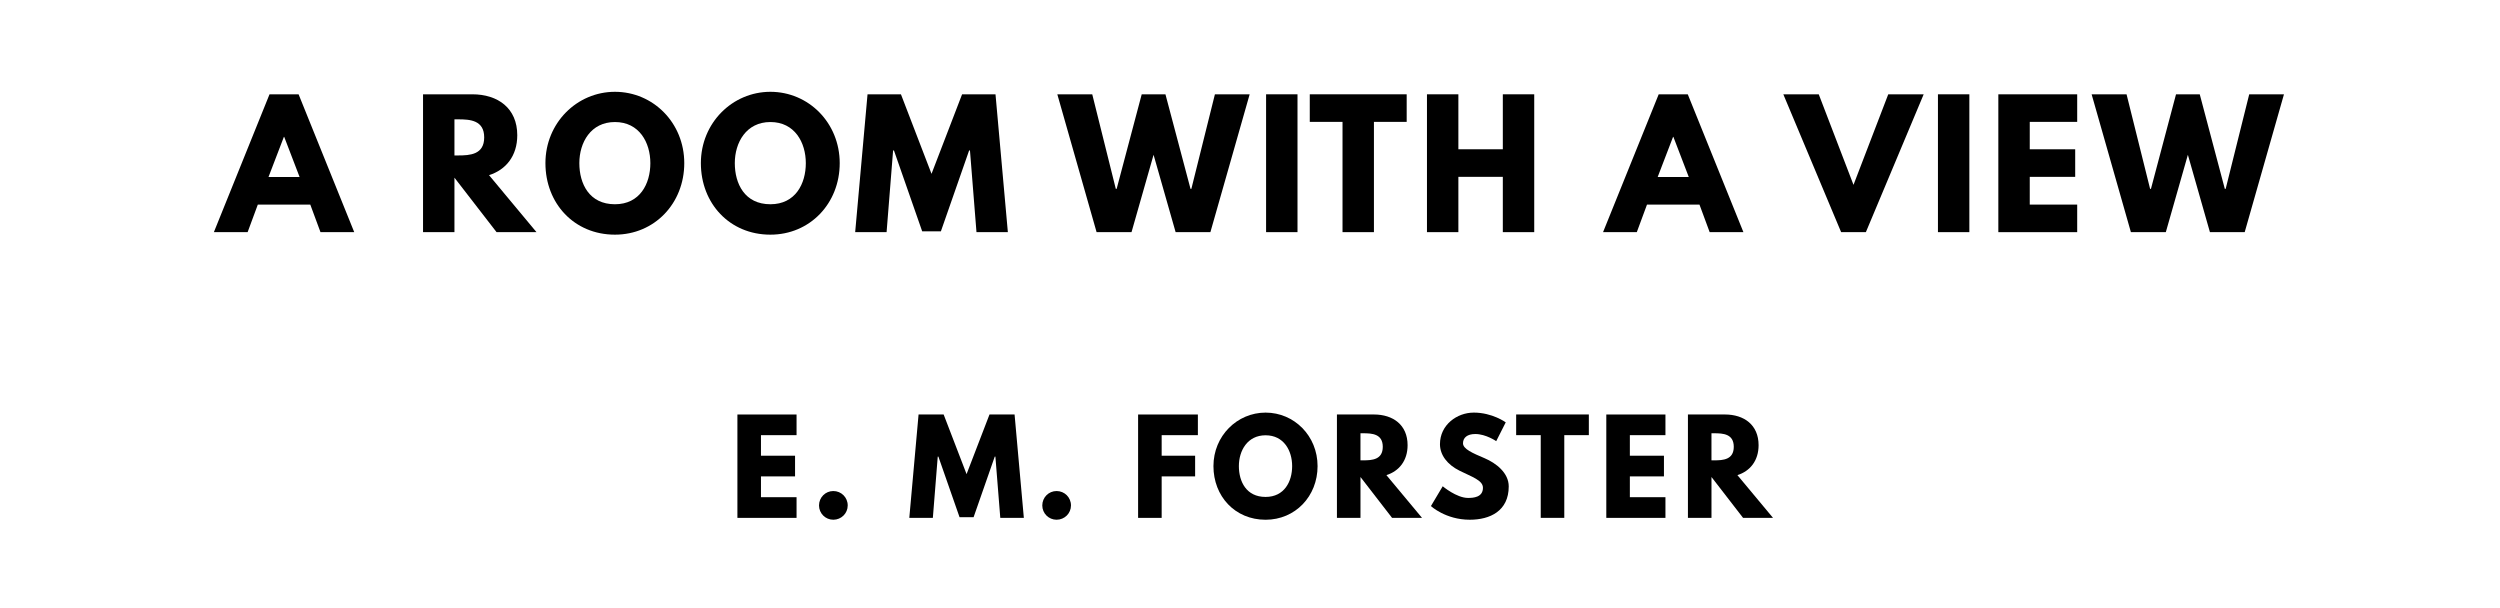
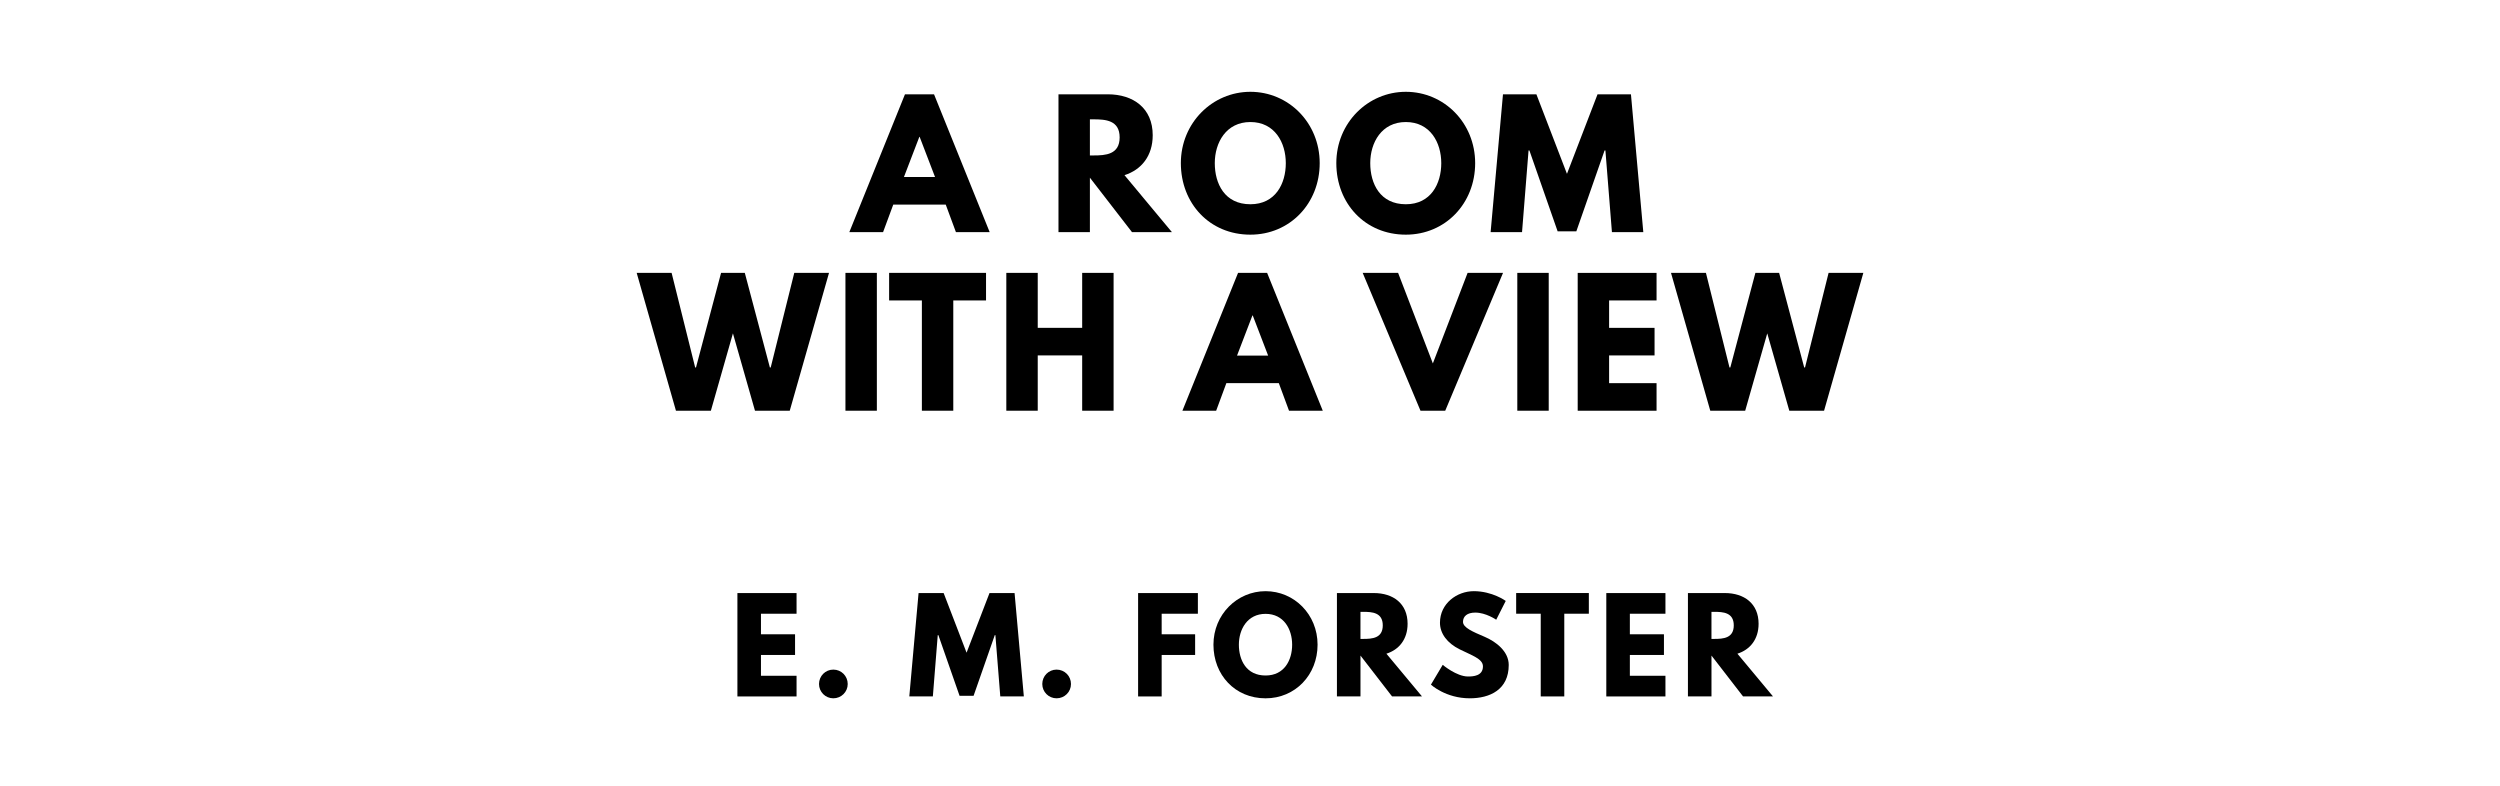
- <svg xmlns="http://www.w3.org/2000/svg" version="1.1" viewBox="0 0 1400 340">
-   <g aria-label="A ROOM WITH A VIEW">
-     <path d="M167.21,52.81l31.16,77.19l-18.90,0.00l-5.71-15.44l-29.38,0.00l-5.71,15.44l-18.90,0.00l31.16-77.19l16.28,0.00z  M167.77,99.12l-8.61-22.46l-0.19,0.00l-8.61,22.46l17.40,0.00z" />
-     <path d="M236.90,52.81l27.60,0.00c14.32,0.00,25.17,7.77,25.17,22.92c0.00,11.60-6.36,19.37-15.81,22.36l26.57,31.91l-22.36,0.00l-23.58-30.50l0.00,30.50l-17.59,0.00l0.00-77.19z  M254.49,87.05l2.06,0.00c6.64,0.00,14.60-0.47,14.60-10.11s-7.95-10.11-14.60-10.11l-2.06,0.00l0.00,20.21z" />
-     <path d="M305.44,91.36c0.00-22.55,17.68-39.95,38.92-39.95c21.43,0.00,38.83,17.40,38.83,39.95s-16.65,40.05-38.83,40.05c-22.83,0.00-38.92-17.50-38.92-40.05z  M324.43,91.36c0.00,11.51,5.52,23.02,19.93,23.02c14.04,0.00,19.84-11.51,19.84-23.02s-6.18-23.02-19.84-23.02c-13.57,0.00-19.93,11.51-19.93,23.02z" />
-     <path d="M392.49,91.36c0.00-22.55,17.68-39.95,38.92-39.95c21.43,0.00,38.83,17.40,38.83,39.95s-16.65,40.05-38.83,40.05c-22.83,0.00-38.92-17.50-38.92-40.05z  M411.49,91.36c0.00,11.51,5.52,23.02,19.93,23.02c14.04,0.00,19.84-11.51,19.84-23.02s-6.18-23.02-19.84-23.02c-13.57,0.00-19.93,11.51-19.93,23.02z" />
-     <path d="M546.83,130.00l-3.65-45.75l-0.47,0.00l-15.81,45.29l-10.48,0.00l-15.81-45.29l-0.47,0.00l-3.65,45.75l-17.59,0.00l6.92-77.19l18.71,0.00l17.12,44.54l17.12-44.54l18.71,0.00l6.92,77.19l-17.59,0.00z" />
-     <path d="M658.35,130.00l-12.35-43.32l-12.35,43.32l-19.56,0.00l-21.99-77.19l19.56,0.00l13.19,52.96l0.47,0.00l14.04-52.96l13.29,0.00l14.04,52.96l0.47,0.00l13.19-52.96l19.46,0.00l-21.99,77.19l-19.46,0.00z" />
-     <path d="M726.60,52.81l0.00,77.19l-17.59,0.00l0.00-77.19l17.59,0.00z" />
-     <path d="M733.47,68.25l0.00-15.44l54.27,0.00l0.00,15.44l-18.34,0.00l0.00,61.75l-17.59,0.00l0.00-61.75l-18.34,0.00z" />
-     <path d="M816.69,99.03l0.00,30.97l-17.59,0.00l0.00-77.19l17.59,0.00l0.00,30.78l24.89,0.00l0.00-30.78l17.59,0.00l0.00,77.19l-17.59,0.00l0.00-30.97l-24.89,0.00z" />
-     <path d="M945.15,52.81l31.16,77.19l-18.90,0.00l-5.71-15.44l-29.38,0.00l-5.71,15.44l-18.90,0.00l31.16-77.19l16.28,0.00z  M945.71,99.12l-8.61-22.46l-0.19,0.00l-8.61,22.46l17.40,0.00z" />
-     <path d="M1031.03,130.00l-32.37-77.19l19.84,0.00l19.46,50.71l19.46-50.71l19.84,0.00l-32.37,77.19l-13.85,0.00z" />
-     <path d="M1102.84,52.81l0.00,77.19l-17.59,0.00l0.00-77.19l17.59,0.00z" />
-     <path d="M1163.23,52.81l0.00,15.44l-26.57,0.00l0.00,15.35l25.45,0.00l0.00,15.44l-25.45,0.00l0.00,15.53l26.57,0.00l0.00,15.44l-44.16,0.00l0.00-77.19l44.16,0.00z" />
-     <path d="M1237.56,130.00l-12.35-43.32l-12.35,43.32l-19.56,0.00l-21.99-77.19l19.56,0.00l13.19,52.96l0.47,0.00l14.04-52.96l13.29,0.00l14.04,52.96l0.47,0.00l13.19-52.96l19.46,0.00l-21.99,77.19l-19.46,0.00z" />
+ <svg xmlns="http://www.w3.org/2000/svg" version="1.1" viewBox="0 0 1400 440">
+   <g aria-label="A ROOM">
+     <path d="M523.06,52.81l31.16,77.19l-18.90,0.00l-5.71-15.44l-29.38,0.00l-5.71,15.44l-18.90,0.00l31.16-77.19l16.28,0.00z  M523.62,99.12l-8.61-22.46l-0.19,0.00l-8.61,22.46l17.40,0.00z" />
+     <path d="M592.75,52.81l27.60,0.00c14.32,0.00,25.17,7.77,25.17,22.92c0.00,11.60-6.36,19.37-15.81,22.36l26.57,31.91l-22.36,0.00l-23.58-30.50l0.00,30.50l-17.59,0.00l0.00-77.19z  M610.34,87.05l2.06,0.00c6.64,0.00,14.60-0.47,14.60-10.11s-7.95-10.11-14.60-10.11l-2.06,0.00l0.00,20.21z" />
+     <path d="M661.28,91.36c0.00-22.55,17.68-39.95,38.92-39.95c21.43,0.00,38.83,17.40,38.83,39.95s-16.65,40.05-38.83,40.05c-22.83,0.00-38.92-17.50-38.92-40.05z  M680.28,91.36c0.00,11.51,5.52,23.02,19.93,23.02c14.04,0.00,19.84-11.51,19.84-23.02s-6.18-23.02-19.84-23.02c-13.57,0.00-19.93,11.51-19.93,23.02z" />
+     <path d="M748.34,91.36c0.00-22.55,17.68-39.95,38.92-39.95c21.43,0.00,38.83,17.40,38.83,39.95s-16.65,40.05-38.83,40.05c-22.83,0.00-38.92-17.50-38.92-40.05z  M767.34,91.36c0.00,11.51,5.52,23.02,19.93,23.02c14.04,0.00,19.84-11.51,19.84-23.02s-6.18-23.02-19.84-23.02c-13.57,0.00-19.93,11.51-19.93,23.02z" />
+     <path d="M902.68,130.00l-3.65-45.75l-0.47,0.00l-15.81,45.29l-10.48,0.00l-15.81-45.29l-0.47,0.00l-3.65,45.75l-17.59,0.00l6.92-77.19l18.71,0.00l17.12,44.54l17.12-44.54l18.71,0.00l6.92,77.19l-17.59,0.00z" />
+   </g>
+   <g aria-label="WITH A VIEW">
+     <path d="M422.79,230.00l-12.35-43.32l-12.35,43.32l-19.56,0.00l-21.99-77.19l19.56,0.00l13.19,52.96l0.47,0.00l14.04-52.96l13.29,0.00l14.04,52.96l0.47,0.00l13.19-52.96l19.46,0.00l-21.99,77.19l-19.46,0.00z" />
+     <path d="M491.04,152.81l0.00,77.19l-17.59,0.00l0.00-77.19l17.59,0.00z" />
+     <path d="M497.91,168.25l0.00-15.44l54.27,0.00l0.00,15.44l-18.34,0.00l0.00,61.75l-17.59,0.00l0.00-61.75l-18.34,0.00z" />
+     <path d="M581.13,199.03l0.00,30.97l-17.59,0.00l0.00-77.19l17.59,0.00l0.00,30.78l24.89,0.00l0.00-30.78l17.59,0.00l0.00,77.19l-17.59,0.00l0.00-30.97l-24.89,0.00z" />
+     <path d="M709.59,152.81l31.16,77.19l-18.90,0.00l-5.71-15.44l-29.38,0.00l-5.71,15.44l-18.90,0.00l31.16-77.19l16.28,0.00z  M710.15,199.12l-8.61-22.46l-0.19,0.00l-8.61,22.46l17.40,0.00z" />
+     <path d="M795.47,230.00l-32.37-77.19l19.84,0.00l19.46,50.71l19.46-50.71l19.84,0.00l-32.37,77.19l-13.85,0.00z" />
+     <path d="M867.28,152.81l0.00,77.19l-17.59,0.00l0.00-77.19l17.59,0.00z" />
+     <path d="M927.67,152.81l0.00,15.44l-26.57,0.00l0.00,15.35l25.45,0.00l0.00,15.44l-25.45,0.00l0.00,15.53l26.57,0.00l0.00,15.44l-44.16,0.00l0.00-77.19l44.16,0.00z" />
+     <path d="M1002.01,230.00l-12.35-43.32l-12.35,43.32l-19.56,0.00l-21.99-77.19l19.56,0.00l13.19,52.96l0.47,0.00l14.04-52.96l13.29,0.00l14.04,52.96l0.47,0.00l13.19-52.96l19.46,0.00l-21.99,77.19l-19.46,0.00z" />
  </g>
  <g aria-label="E. M. FORSTER">
-     <path d="M446.07,232.11l0.00,11.58l-19.93,0.00l0.00,11.51l19.09,0.00l0.00,11.58l-19.09,0.00l0.00,11.65l19.93,0.00l0.00,11.58l-33.12,0.00l0.00-57.89l33.12,0.00z" />
-     <path d="M466.65,274.98c4.49,0.00,8.07,3.58,8.07,8.07c0.00,4.42-3.58,8.00-8.07,8.00c-4.42,0.00-8.00-3.58-8.00-8.00c0.00-4.49,3.58-8.07,8.00-8.07z" />
-     <path d="M560.16,290.00l-2.74-34.32l-0.35,0.00l-11.86,33.96l-7.86,0.00l-11.86-33.96l-0.35,0.00l-2.74,34.32l-13.19,0.00l5.19-57.89l14.04,0.00l12.84,33.40l12.84-33.40l14.04,0.00l5.19,57.89l-13.19,0.00z" />
-     <path d="M591.68,274.98c4.49,0.00,8.07,3.58,8.07,8.07c0.00,4.42-3.58,8.00-8.07,8.00c-4.42,0.00-8.00-3.58-8.00-8.00c0.00-4.49,3.58-8.07,8.00-8.07z" />
-     <path d="M670.81,232.11l0.00,11.58l-20.28,0.00l0.00,11.51l18.74,0.00l0.00,11.58l-18.74,0.00l0.00,23.23l-13.19,0.00l0.00-57.89l33.47,0.00z" />
-     <path d="M679.53,261.02c0.00-16.91,13.26-29.96,29.19-29.96c16.07,0.00,29.12,13.05,29.12,29.96s-12.49,30.04-29.12,30.04c-17.12,0.00-29.19-13.12-29.19-30.04z  M693.77,261.02c0.00,8.63,4.14,17.26,14.95,17.26c10.53,0.00,14.88-8.63,14.88-17.26s-4.63-17.26-14.88-17.26c-10.18,0.00-14.95,8.63-14.95,17.26z" />
-     <path d="M748.67,232.11l20.70,0.00c10.74,0.00,18.88,5.82,18.88,17.19c0.00,8.70-4.77,14.53-11.86,16.77l19.93,23.93l-16.77,0.00l-17.68-22.88l0.00,22.88l-13.19,0.00l0.00-57.89z  M761.86,257.79l1.54,0.00c4.98,0.00,10.95-0.35,10.95-7.58s-5.96-7.58-10.95-7.58l-1.54,0.00l0.00,15.16z" />
-     <path d="M825.25,231.05c10.53,0.00,17.96,5.47,17.96,5.47l-5.33,10.53s-5.75-4.00-11.72-4.00c-4.49,0.00-6.88,2.04-6.88,5.19c0.00,3.23,5.47,5.54,12.07,8.35c6.46,2.74,13.54,8.21,13.54,15.79c0.00,13.82-10.53,18.67-21.82,18.67c-13.54,0.00-21.75-7.65-21.75-7.65l6.60-11.09s7.72,6.53,14.18,6.53c2.88,0.00,8.35-0.28,8.35-5.68c0.00-4.21-6.18-6.11-13.05-9.54c-6.95-3.44-11.02-8.84-11.02-14.88c0.00-10.81,9.54-17.68,18.88-17.68z" />
-     <path d="M849.05,243.68l0.00-11.58l40.70,0.00l0.00,11.58l-13.75,0.00l0.00,46.32l-13.19,0.00l0.00-46.32l-13.75,0.00z" />
-     <path d="M932.65,232.11l0.00,11.58l-19.93,0.00l0.00,11.51l19.09,0.00l0.00,11.58l-19.09,0.00l0.00,11.65l19.93,0.00l0.00,11.58l-33.12,0.00l0.00-57.89l33.12,0.00z" />
-     <path d="M945.23,232.11l20.70,0.00c10.74,0.00,18.88,5.82,18.88,17.19c0.00,8.70-4.77,14.53-11.86,16.77l19.93,23.93l-16.77,0.00l-17.68-22.88l0.00,22.88l-13.19,0.00l0.00-57.89z  M958.42,257.79l1.54,0.00c4.98,0.00,10.95-0.35,10.95-7.58s-5.96-7.58-10.95-7.58l-1.54,0.00l0.00,15.16z" />
+     <path d="M446.07,332.11l0.00,11.58l-19.93,0.00l0.00,11.51l19.09,0.00l0.00,11.58l-19.09,0.00l0.00,11.65l19.93,0.00l0.00,11.58l-33.12,0.00l0.00-57.89l33.12,0.00z" />
+     <path d="M466.65,374.98c4.49,0.00,8.07,3.58,8.07,8.07c0.00,4.42-3.58,8.00-8.07,8.00c-4.42,0.00-8.00-3.58-8.00-8.00c0.00-4.49,3.58-8.07,8.00-8.07z" />
+     <path d="M560.16,390.00l-2.74-34.32l-0.35,0.00l-11.86,33.96l-7.86,0.00l-11.86-33.96l-0.35,0.00l-2.74,34.32l-13.19,0.00l5.19-57.89l14.04,0.00l12.84,33.40l12.84-33.40l14.04,0.00l5.19,57.89l-13.19,0.00z" />
+     <path d="M591.68,374.98c4.49,0.00,8.07,3.58,8.07,8.07c0.00,4.42-3.58,8.00-8.07,8.00c-4.42,0.00-8.00-3.58-8.00-8.00c0.00-4.49,3.58-8.07,8.00-8.07z" />
+     <path d="M670.81,332.11l0.00,11.58l-20.28,0.00l0.00,11.51l18.74,0.00l0.00,11.58l-18.74,0.00l0.00,23.23l-13.19,0.00l0.00-57.89l33.47,0.00z" />
+     <path d="M679.53,361.02c0.00-16.91,13.26-29.96,29.19-29.96c16.07,0.00,29.12,13.05,29.12,29.96s-12.49,30.04-29.12,30.04c-17.12,0.00-29.19-13.12-29.19-30.04z  M693.77,361.02c0.00,8.63,4.14,17.26,14.95,17.26c10.53,0.00,14.88-8.63,14.88-17.26s-4.63-17.26-14.88-17.26c-10.18,0.00-14.95,8.63-14.95,17.26z" />
+     <path d="M748.67,332.11l20.70,0.00c10.74,0.00,18.88,5.82,18.88,17.19c0.00,8.70-4.77,14.53-11.86,16.77l19.93,23.93l-16.77,0.00l-17.68-22.88l0.00,22.88l-13.19,0.00l0.00-57.89z  M761.86,357.79l1.54,0.00c4.98,0.00,10.95-0.35,10.95-7.58s-5.96-7.58-10.95-7.58l-1.54,0.00l0.00,15.16z" />
+     <path d="M825.25,331.05c10.53,0.00,17.96,5.47,17.96,5.47l-5.33,10.53s-5.75-4.00-11.72-4.00c-4.49,0.00-6.88,2.04-6.88,5.19c0.00,3.23,5.47,5.54,12.07,8.35c6.46,2.74,13.54,8.21,13.54,15.79c0.00,13.82-10.53,18.67-21.82,18.67c-13.54,0.00-21.75-7.65-21.75-7.65l6.60-11.09s7.72,6.53,14.18,6.53c2.88,0.00,8.35-0.28,8.35-5.68c0.00-4.21-6.18-6.11-13.05-9.54c-6.95-3.44-11.02-8.84-11.02-14.88c0.00-10.81,9.54-17.68,18.88-17.68z" />
+     <path d="M849.05,343.68l0.00-11.58l40.70,0.00l0.00,11.58l-13.75,0.00l0.00,46.32l-13.19,0.00l0.00-46.32l-13.75,0.00z" />
+     <path d="M932.65,332.11l0.00,11.58l-19.93,0.00l0.00,11.51l19.09,0.00l0.00,11.58l-19.09,0.00l0.00,11.65l19.93,0.00l0.00,11.58l-33.12,0.00l0.00-57.89l33.12,0.00z" />
+     <path d="M945.23,332.11l20.70,0.00c10.74,0.00,18.88,5.82,18.88,17.19c0.00,8.70-4.77,14.53-11.86,16.77l19.93,23.93l-16.77,0.00l-17.68-22.88l0.00,22.88l-13.19,0.00l0.00-57.89z  M958.42,357.79l1.54,0.00c4.98,0.00,10.95-0.35,10.95-7.58s-5.96-7.58-10.95-7.58l-1.54,0.00l0.00,15.16z" />
  </g>
</svg>
